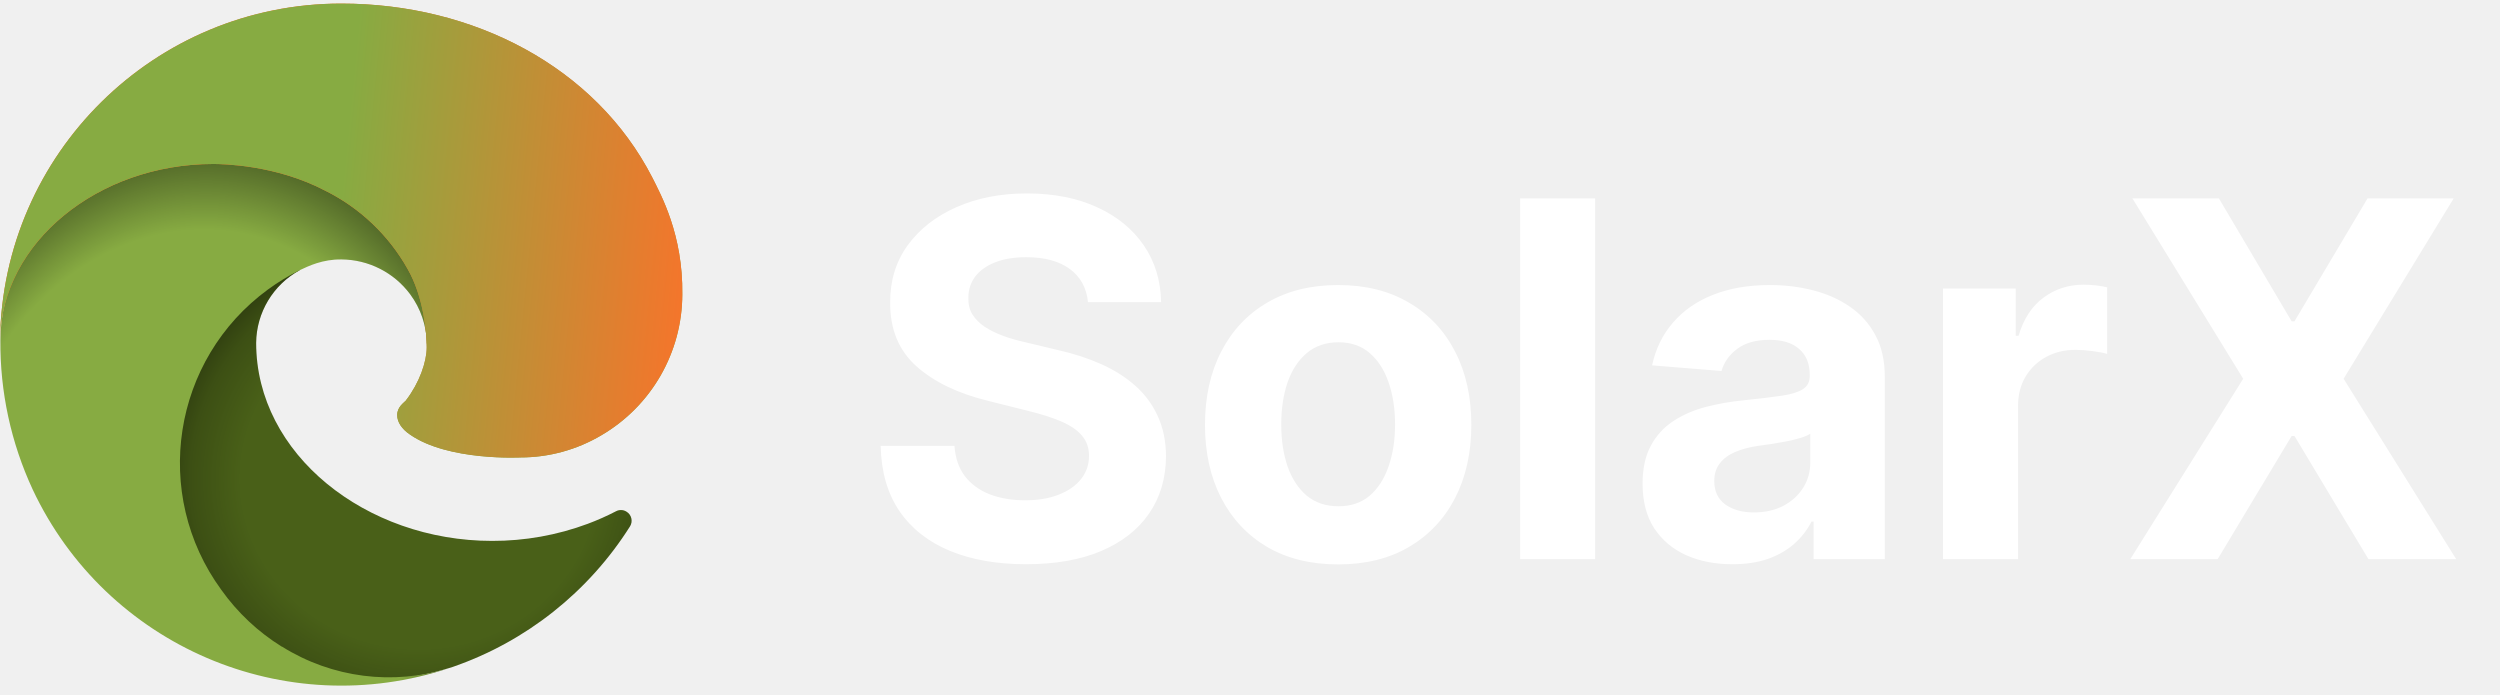
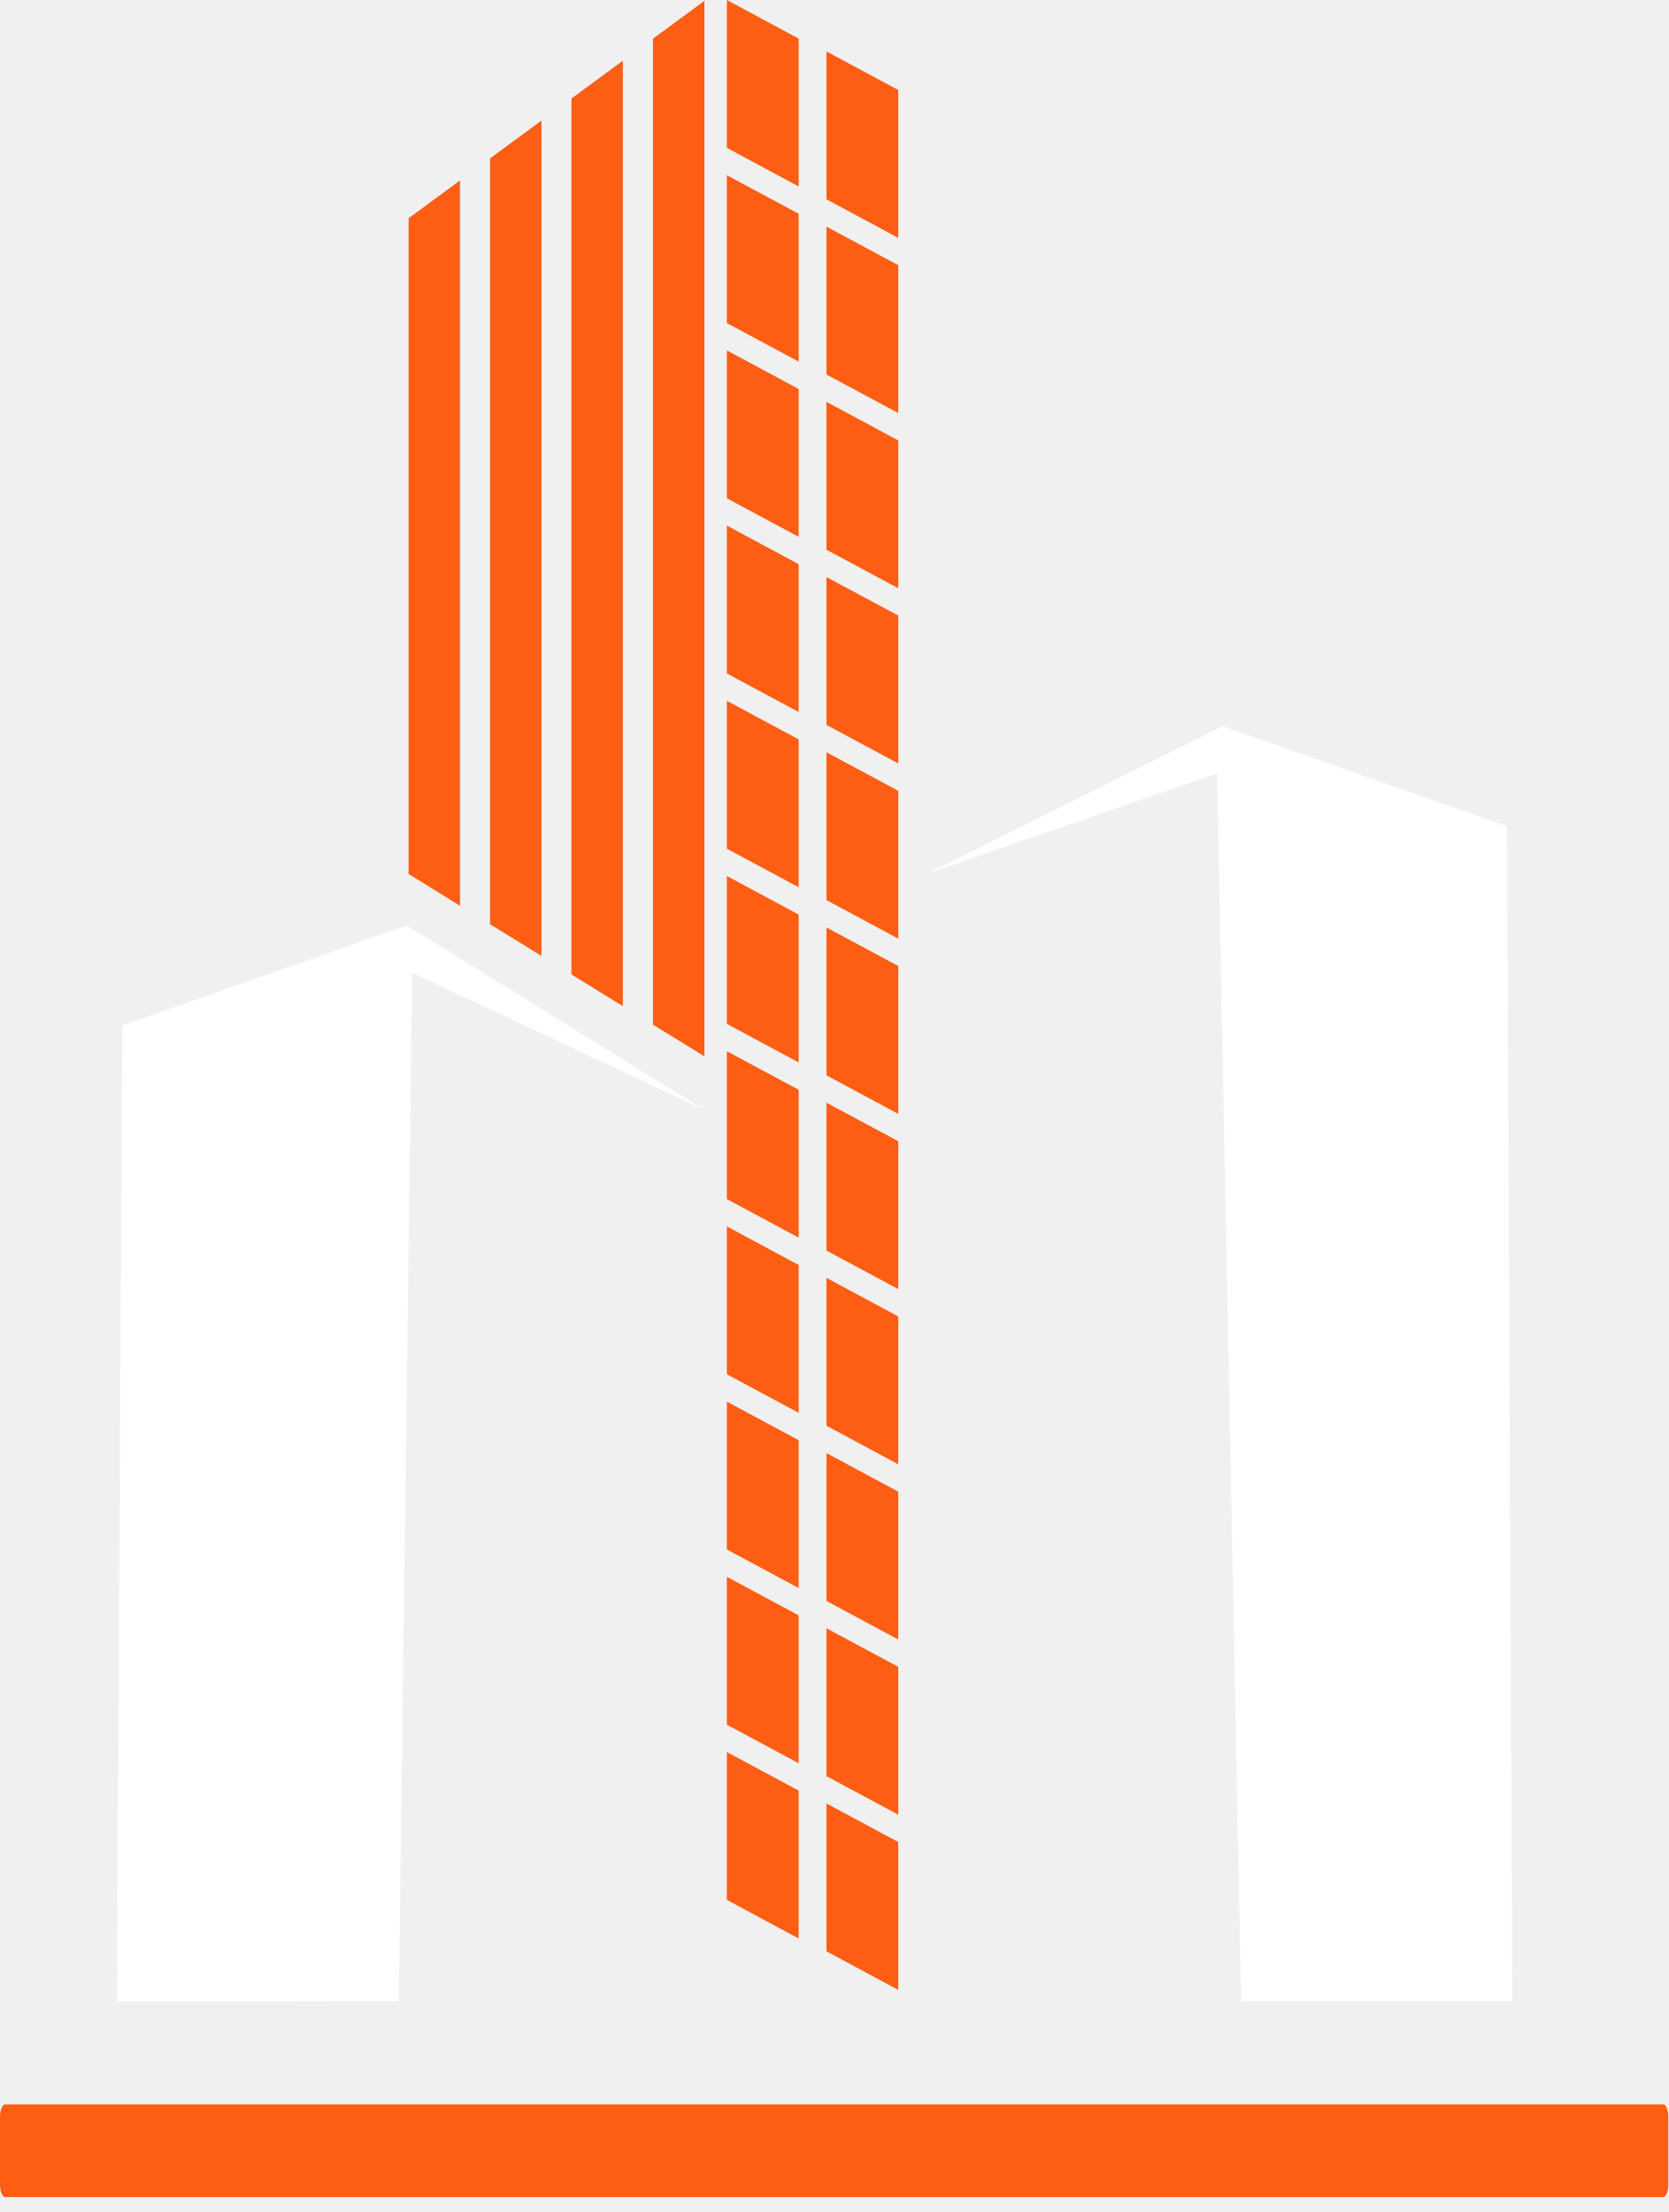
- <svg xmlns="http://www.w3.org/2000/svg" width="126" height="35" viewBox="0 0 126 35" fill="none">
-   <path d="M54.834 15.227C54.763 14.511 54.458 13.954 53.92 13.558C53.381 13.161 52.65 12.963 51.727 12.963C51.1 12.963 50.57 13.052 50.138 13.229C49.706 13.401 49.374 13.641 49.144 13.948C48.919 14.256 48.806 14.605 48.806 14.996C48.794 15.322 48.862 15.606 49.01 15.848C49.164 16.091 49.374 16.301 49.641 16.479C49.907 16.65 50.215 16.801 50.564 16.931C50.913 17.056 51.286 17.162 51.682 17.251L53.316 17.642C54.109 17.819 54.837 18.056 55.5 18.352C56.163 18.648 56.737 19.012 57.222 19.444C57.708 19.876 58.084 20.385 58.35 20.971C58.622 21.557 58.761 22.229 58.767 22.986C58.761 24.099 58.477 25.064 57.915 25.88C57.358 26.691 56.553 27.322 55.5 27.771C54.452 28.215 53.189 28.437 51.709 28.437C50.241 28.437 48.963 28.212 47.874 27.762C46.791 27.313 45.944 26.647 45.335 25.765C44.731 24.877 44.414 23.779 44.385 22.471H48.105C48.146 23.081 48.321 23.59 48.629 23.998C48.942 24.401 49.359 24.706 49.88 24.913C50.407 25.114 51.002 25.215 51.665 25.215C52.316 25.215 52.881 25.12 53.36 24.93C53.846 24.741 54.222 24.478 54.488 24.14C54.754 23.803 54.887 23.415 54.887 22.977C54.887 22.569 54.766 22.226 54.523 21.947C54.287 21.669 53.938 21.433 53.476 21.237C53.02 21.042 52.461 20.864 51.798 20.704L49.818 20.207C48.285 19.834 47.075 19.252 46.187 18.459C45.299 17.665 44.858 16.597 44.864 15.254C44.858 14.153 45.151 13.191 45.743 12.368C46.341 11.546 47.161 10.903 48.202 10.442C49.244 9.98 50.428 9.749 51.754 9.749C53.103 9.749 54.281 9.98 55.287 10.442C56.299 10.903 57.086 11.546 57.648 12.368C58.211 13.191 58.501 14.144 58.519 15.227H54.834ZM67.443 28.446C66.064 28.446 64.871 28.153 63.865 27.567C62.865 26.975 62.093 26.153 61.548 25.099C61.004 24.04 60.731 22.812 60.731 21.415C60.731 20.006 61.004 18.775 61.548 17.722C62.093 16.662 62.865 15.839 63.865 15.254C64.871 14.662 66.064 14.366 67.443 14.366C68.822 14.366 70.012 14.662 71.012 15.254C72.018 15.839 72.793 16.662 73.338 17.722C73.882 18.775 74.155 20.006 74.155 21.415C74.155 22.812 73.882 24.04 73.338 25.099C72.793 26.153 72.018 26.975 71.012 27.567C70.012 28.153 68.822 28.446 67.443 28.446ZM67.461 25.516C68.088 25.516 68.612 25.339 69.032 24.984C69.452 24.623 69.769 24.131 69.982 23.51C70.201 22.889 70.311 22.181 70.311 21.388C70.311 20.595 70.201 19.888 69.982 19.266C69.769 18.645 69.452 18.154 69.032 17.793C68.612 17.432 68.088 17.251 67.461 17.251C66.827 17.251 66.295 17.432 65.863 17.793C65.436 18.154 65.114 18.645 64.895 19.266C64.682 19.888 64.575 20.595 64.575 21.388C64.575 22.181 64.682 22.889 64.895 23.51C65.114 24.131 65.436 24.623 65.863 24.984C66.295 25.339 66.827 25.516 67.461 25.516ZM80.396 9.998V28.18H76.614V9.998H80.396ZM87.314 28.437C86.444 28.437 85.668 28.286 84.988 27.984C84.307 27.677 83.769 27.224 83.372 26.626C82.981 26.022 82.786 25.271 82.786 24.371C82.786 23.613 82.925 22.977 83.203 22.462C83.481 21.947 83.86 21.533 84.34 21.22C84.819 20.906 85.364 20.669 85.973 20.509C86.589 20.349 87.234 20.237 87.909 20.172C88.702 20.089 89.341 20.012 89.826 19.941C90.311 19.864 90.664 19.752 90.883 19.604C91.102 19.456 91.211 19.237 91.211 18.947V18.893C91.211 18.331 91.034 17.896 90.678 17.588C90.329 17.281 89.832 17.127 89.187 17.127C88.506 17.127 87.965 17.278 87.562 17.579C87.16 17.875 86.894 18.248 86.763 18.698L83.265 18.414C83.443 17.585 83.792 16.869 84.313 16.266C84.834 15.656 85.506 15.188 86.328 14.863C87.157 14.531 88.116 14.366 89.205 14.366C89.962 14.366 90.687 14.454 91.38 14.632C92.078 14.81 92.697 15.085 93.235 15.458C93.78 15.831 94.209 16.31 94.522 16.896C94.836 17.476 94.993 18.171 94.993 18.982V28.18H91.406V26.289H91.3C91.081 26.715 90.788 27.091 90.421 27.416C90.054 27.736 89.613 27.987 89.098 28.171C88.583 28.348 87.989 28.437 87.314 28.437ZM88.397 25.827C88.953 25.827 89.444 25.718 89.871 25.499C90.297 25.274 90.631 24.972 90.874 24.593C91.116 24.214 91.238 23.785 91.238 23.306V21.859C91.119 21.936 90.957 22.007 90.749 22.072C90.548 22.131 90.32 22.187 90.066 22.24C89.811 22.288 89.557 22.332 89.302 22.374C89.048 22.409 88.817 22.442 88.61 22.471C88.166 22.536 87.778 22.64 87.447 22.782C87.115 22.924 86.858 23.116 86.674 23.359C86.491 23.596 86.399 23.892 86.399 24.247C86.399 24.762 86.586 25.155 86.959 25.428C87.337 25.694 87.817 25.827 88.397 25.827ZM97.927 28.18V14.543H101.594V16.923H101.736C101.984 16.076 102.402 15.437 102.988 15.005C103.574 14.567 104.248 14.348 105.012 14.348C105.201 14.348 105.405 14.36 105.624 14.383C105.843 14.407 106.036 14.44 106.201 14.481V17.837C106.024 17.784 105.778 17.736 105.464 17.695C105.151 17.654 104.864 17.633 104.603 17.633C104.047 17.633 103.55 17.754 103.112 17.997C102.68 18.233 102.337 18.565 102.082 18.991C101.833 19.417 101.709 19.909 101.709 20.465V28.18H97.927ZM111.832 9.998L115.499 16.195H115.641L119.325 9.998H123.666L118.118 19.089L123.791 28.18H119.369L115.641 21.974H115.499L111.77 28.18H107.367L113.057 19.089L107.473 9.998H111.832Z" fill="white" />
-   <path d="M31.047 25.768C30.585 26.008 30.109 26.218 29.622 26.4C28.08 26.974 26.445 27.265 24.799 27.261C18.446 27.261 12.91 22.895 12.91 17.279C12.926 15.749 13.768 14.346 15.114 13.613C9.365 13.856 7.887 19.847 7.887 23.352C7.887 33.291 17.033 34.287 19.008 34.287C20.069 34.287 21.667 33.979 22.635 33.669L22.81 33.615C26.511 32.337 29.666 29.835 31.755 26.524C31.909 26.269 31.828 25.938 31.573 25.787C31.415 25.686 31.212 25.679 31.047 25.768Z" fill="#496018" />
-   <path opacity="0.35" d="M31.047 25.768C30.585 26.008 30.109 26.218 29.622 26.4C28.08 26.974 26.445 27.265 24.799 27.261C18.446 27.261 12.91 22.895 12.91 17.279C12.926 15.749 13.768 14.346 15.114 13.613C9.365 13.856 7.887 19.847 7.887 23.352C7.887 33.291 17.033 34.287 19.008 34.287C20.069 34.287 21.667 33.979 22.635 33.669L22.81 33.615C26.511 32.337 29.666 29.835 31.755 26.524C31.909 26.269 31.828 25.938 31.573 25.787C31.415 25.686 31.212 25.679 31.047 25.768Z" fill="url(#paint0_radial_0_11550)" />
-   <path d="M14.204 32.592C13.008 31.85 11.972 30.878 11.156 29.73C7.625 24.896 8.679 18.114 13.514 14.584C14.02 14.215 14.556 13.889 15.118 13.611C15.547 13.411 16.261 13.061 17.215 13.075C18.574 13.086 19.852 13.732 20.666 14.822C21.207 15.549 21.503 16.428 21.513 17.333C21.513 17.305 24.803 6.641 10.766 6.641C4.869 6.641 0.02 12.228 0.02 17.144C-0.003 19.742 0.552 22.31 1.646 24.668C5.354 32.562 14.381 36.431 22.653 33.667C19.82 34.562 16.736 34.168 14.218 32.592H14.204Z" fill="#87AB42" />
-   <path opacity="0.41" d="M14.204 32.592C13.008 31.85 11.972 30.878 11.156 29.73C7.625 24.896 8.679 18.114 13.514 14.584C14.02 14.215 14.556 13.889 15.118 13.611C15.547 13.411 16.261 13.061 17.215 13.075C18.574 13.086 19.852 13.732 20.666 14.822C21.207 15.549 21.503 16.428 21.513 17.333C21.513 17.305 24.803 6.641 10.766 6.641C4.869 6.641 0.02 12.228 0.02 17.144C-0.003 19.742 0.552 22.31 1.646 24.668C5.354 32.562 14.381 36.431 22.653 33.667C19.82 34.562 16.736 34.168 14.218 32.592H14.204Z" fill="url(#paint1_radial_0_11550)" />
-   <path d="M20.476 20.168C20.354 20.303 20.018 20.504 20.018 20.921C20.018 21.271 20.247 21.621 20.662 21.901C22.584 23.244 26.224 23.055 26.236 23.055C27.668 23.055 29.074 22.668 30.305 21.94C32.831 20.464 34.384 17.759 34.389 14.834C34.428 11.826 33.314 9.825 32.87 8.937C30.009 3.375 23.871 0.18 17.194 0.18C7.791 0.18 0.133 7.731 0 17.131C0.068 12.229 4.944 8.265 10.746 8.265C11.217 8.265 13.904 8.305 16.387 9.608C18.134 10.476 19.58 11.847 20.538 13.545C21.357 14.97 21.506 16.782 21.506 17.507C21.506 18.232 21.142 19.293 20.459 20.18L20.476 20.168Z" fill="url(#paint2_radial_0_11550)" />
-   <path d="M20.476 20.168C20.354 20.303 20.018 20.504 20.018 20.921C20.018 21.271 20.247 21.621 20.662 21.901C22.584 23.244 26.224 23.055 26.236 23.055C27.668 23.055 29.074 22.668 30.305 21.94C32.831 20.464 34.384 17.759 34.389 14.834C34.428 11.826 33.314 9.825 32.87 8.937C30.009 3.375 23.871 0.18 17.194 0.18C7.791 0.18 0.133 7.731 0 17.131C0.068 12.229 4.944 8.265 10.746 8.265C11.217 8.265 13.904 8.305 16.387 9.608C18.134 10.476 19.58 11.847 20.538 13.545C21.357 14.97 21.506 16.782 21.506 17.507C21.506 18.232 21.142 19.293 20.459 20.18L20.476 20.168Z" fill="url(#paint3_linear_0_11550)" />
-   <defs>
-     <radialGradient id="paint0_radial_0_11550" cx="0" cy="0" r="1" gradientUnits="userSpaceOnUse" gradientTransform="translate(21.1197 24.136) scale(12.8146 12.1738)">
-       <stop offset="0.7" stop-opacity="0" />
-       <stop offset="0.9" stop-opacity="0.5" />
-       <stop offset="1" />
-     </radialGradient>
-     <radialGradient id="paint1_radial_0_11550" cx="0" cy="0" r="1" gradientUnits="userSpaceOnUse" gradientTransform="translate(9.48304 26.9023) rotate(-81.3844) scale(19.2603 15.5604)">
-       <stop offset="0.8" stop-opacity="0" />
-       <stop offset="0.9" stop-opacity="0.5" />
-       <stop offset="1" />
-     </radialGradient>
-     <radialGradient id="paint2_radial_0_11550" cx="0" cy="0" r="1" gradientUnits="userSpaceOnUse" gradientTransform="translate(3.48188 6.53706) rotate(92.2906) scale(27.2091 57.9497)">
-       <stop stop-color="#FF7029" />
-       <stop offset="0.1" stop-color="#FF7029" />
-       <stop offset="0.2" stop-color="#FF7029" />
-       <stop offset="0.3" stop-color="#FF7029" />
-       <stop offset="0.7" stop-color="#87AB42" />
-     </radialGradient>
-     <linearGradient id="paint3_linear_0_11550" x1="-1.737" y1="11.541" x2="36.17" y2="15.277" gradientUnits="userSpaceOnUse">
-       <stop offset="0.49" stop-color="#87AB42" />
-       <stop offset="1" stop-color="#FF7029" />
-     </linearGradient>
-   </defs>
+ <svg xmlns="http://www.w3.org/2000/svg" width="46" height="61" viewBox="0 0 46 61" fill="none">
+   <path d="M11.266 6.018V24.103L12.684 24.977V4.976L11.266 6.018Z" fill="#FE5E14" />
+   <path d="M13.512 4.367V25.487L14.93 26.362V3.325L13.512 4.367Z" fill="#FE5E14" />
+   <path d="M15.756 2.717V26.872L17.174 27.747V1.674L15.756 2.717Z" fill="#FE5E14" />
+   <path d="M18.004 1.066V28.257L19.422 29.131V0.023L18.004 1.066Z" fill="#FE5E14" />
+   <path d="M25.562 24.092L33.703 20.023L41.552 22.784L41.697 55.186H34.221L33.557 21.331L25.562 24.092Z" fill="white" />
+   <path d="M19.421 30.609L11.219 25.519L3.37 28.28L3.225 55.2L10.996 55.185L11.365 26.827L19.421 30.609Z" fill="white" />
+   <path d="M22.021 5.142L20.041 4.078V0L22.021 1.064V5.142Z" fill="#FE5E14" />
+   <path d="M24.767 6.56L22.787 5.496V1.418L24.767 2.482V6.56Z" fill="#FE5E14" />
+   <path d="M22.021 9.973L20.041 8.909V4.832L22.021 5.895V9.973Z" fill="#FE5E14" />
+   <path d="M24.767 11.391L22.787 10.328V6.25L24.767 7.313V11.391Z" fill="#FE5E14" />
+   <path d="M22.021 14.805L20.041 13.741V9.663L22.021 10.727V14.805Z" fill="#FE5E14" />
+   <path d="M24.767 16.223L22.787 15.159V11.081L24.767 12.145V16.223Z" fill="#FE5E14" />
+   <path d="M22.021 19.636L20.041 18.572V14.494L22.021 15.558V19.636Z" fill="#FE5E14" />
+   <path d="M24.767 21.054L22.787 19.991V15.913L24.767 16.976V21.054Z" fill="#FE5E14" />
+   <path d="M22.021 24.468L20.041 23.404V19.326L22.021 20.39V24.468Z" fill="#FE5E14" />
+   <path d="M24.767 25.886L22.787 24.822V20.744L24.767 21.808V25.886Z" fill="#FE5E14" />
+   <path d="M22.021 29.299L20.041 28.235V24.157L22.021 25.221V29.299Z" fill="#FE5E14" />
+   <path d="M24.767 30.718L22.787 29.654V25.576L24.767 26.64V30.718Z" fill="#FE5E14" />
+   <path d="M22.021 34.131L20.041 33.067V28.989L22.021 30.053V34.131Z" fill="#FE5E14" />
+   <path d="M24.767 35.55L22.787 34.486V30.408L24.767 31.471V35.55Z" fill="#FE5E14" />
+   <path d="M22.021 38.962L20.041 37.898V33.82L22.021 34.884V38.962Z" fill="#FE5E14" />
+   <path d="M24.767 40.381L22.787 39.317V35.239L24.767 36.303V40.381Z" fill="#FE5E14" />
+   <path d="M22.021 43.794L20.041 42.73V38.652L22.021 39.716V43.794Z" fill="#FE5E14" />
+   <path d="M24.767 45.213L22.787 44.149V40.071L24.767 41.135V45.213Z" fill="#FE5E14" />
+   <path d="M22.021 48.625L20.041 47.561V43.483L22.021 44.547V48.625Z" fill="#FE5E14" />
+   <path d="M24.767 50.044L22.787 48.98V44.902L24.767 45.966V50.044Z" fill="#FE5E14" />
+   <path d="M22.021 53.457L20.041 52.393V48.315L22.021 49.379V53.457Z" fill="#FE5E14" />
+   <path d="M24.767 54.875L22.787 53.811V49.733L24.767 50.797V54.875Z" fill="#FE5E14" />
+   <path d="M45.861 60.588H0.139C0.062 60.588 0 60.431 0 60.236V58.385C0 58.19 0.062 58.033 0.139 58.033H45.861C45.938 58.033 46 58.19 46 58.385V60.236C46 60.431 45.938 60.588 45.861 60.588Z" fill="#FE5E14" />
</svg>
